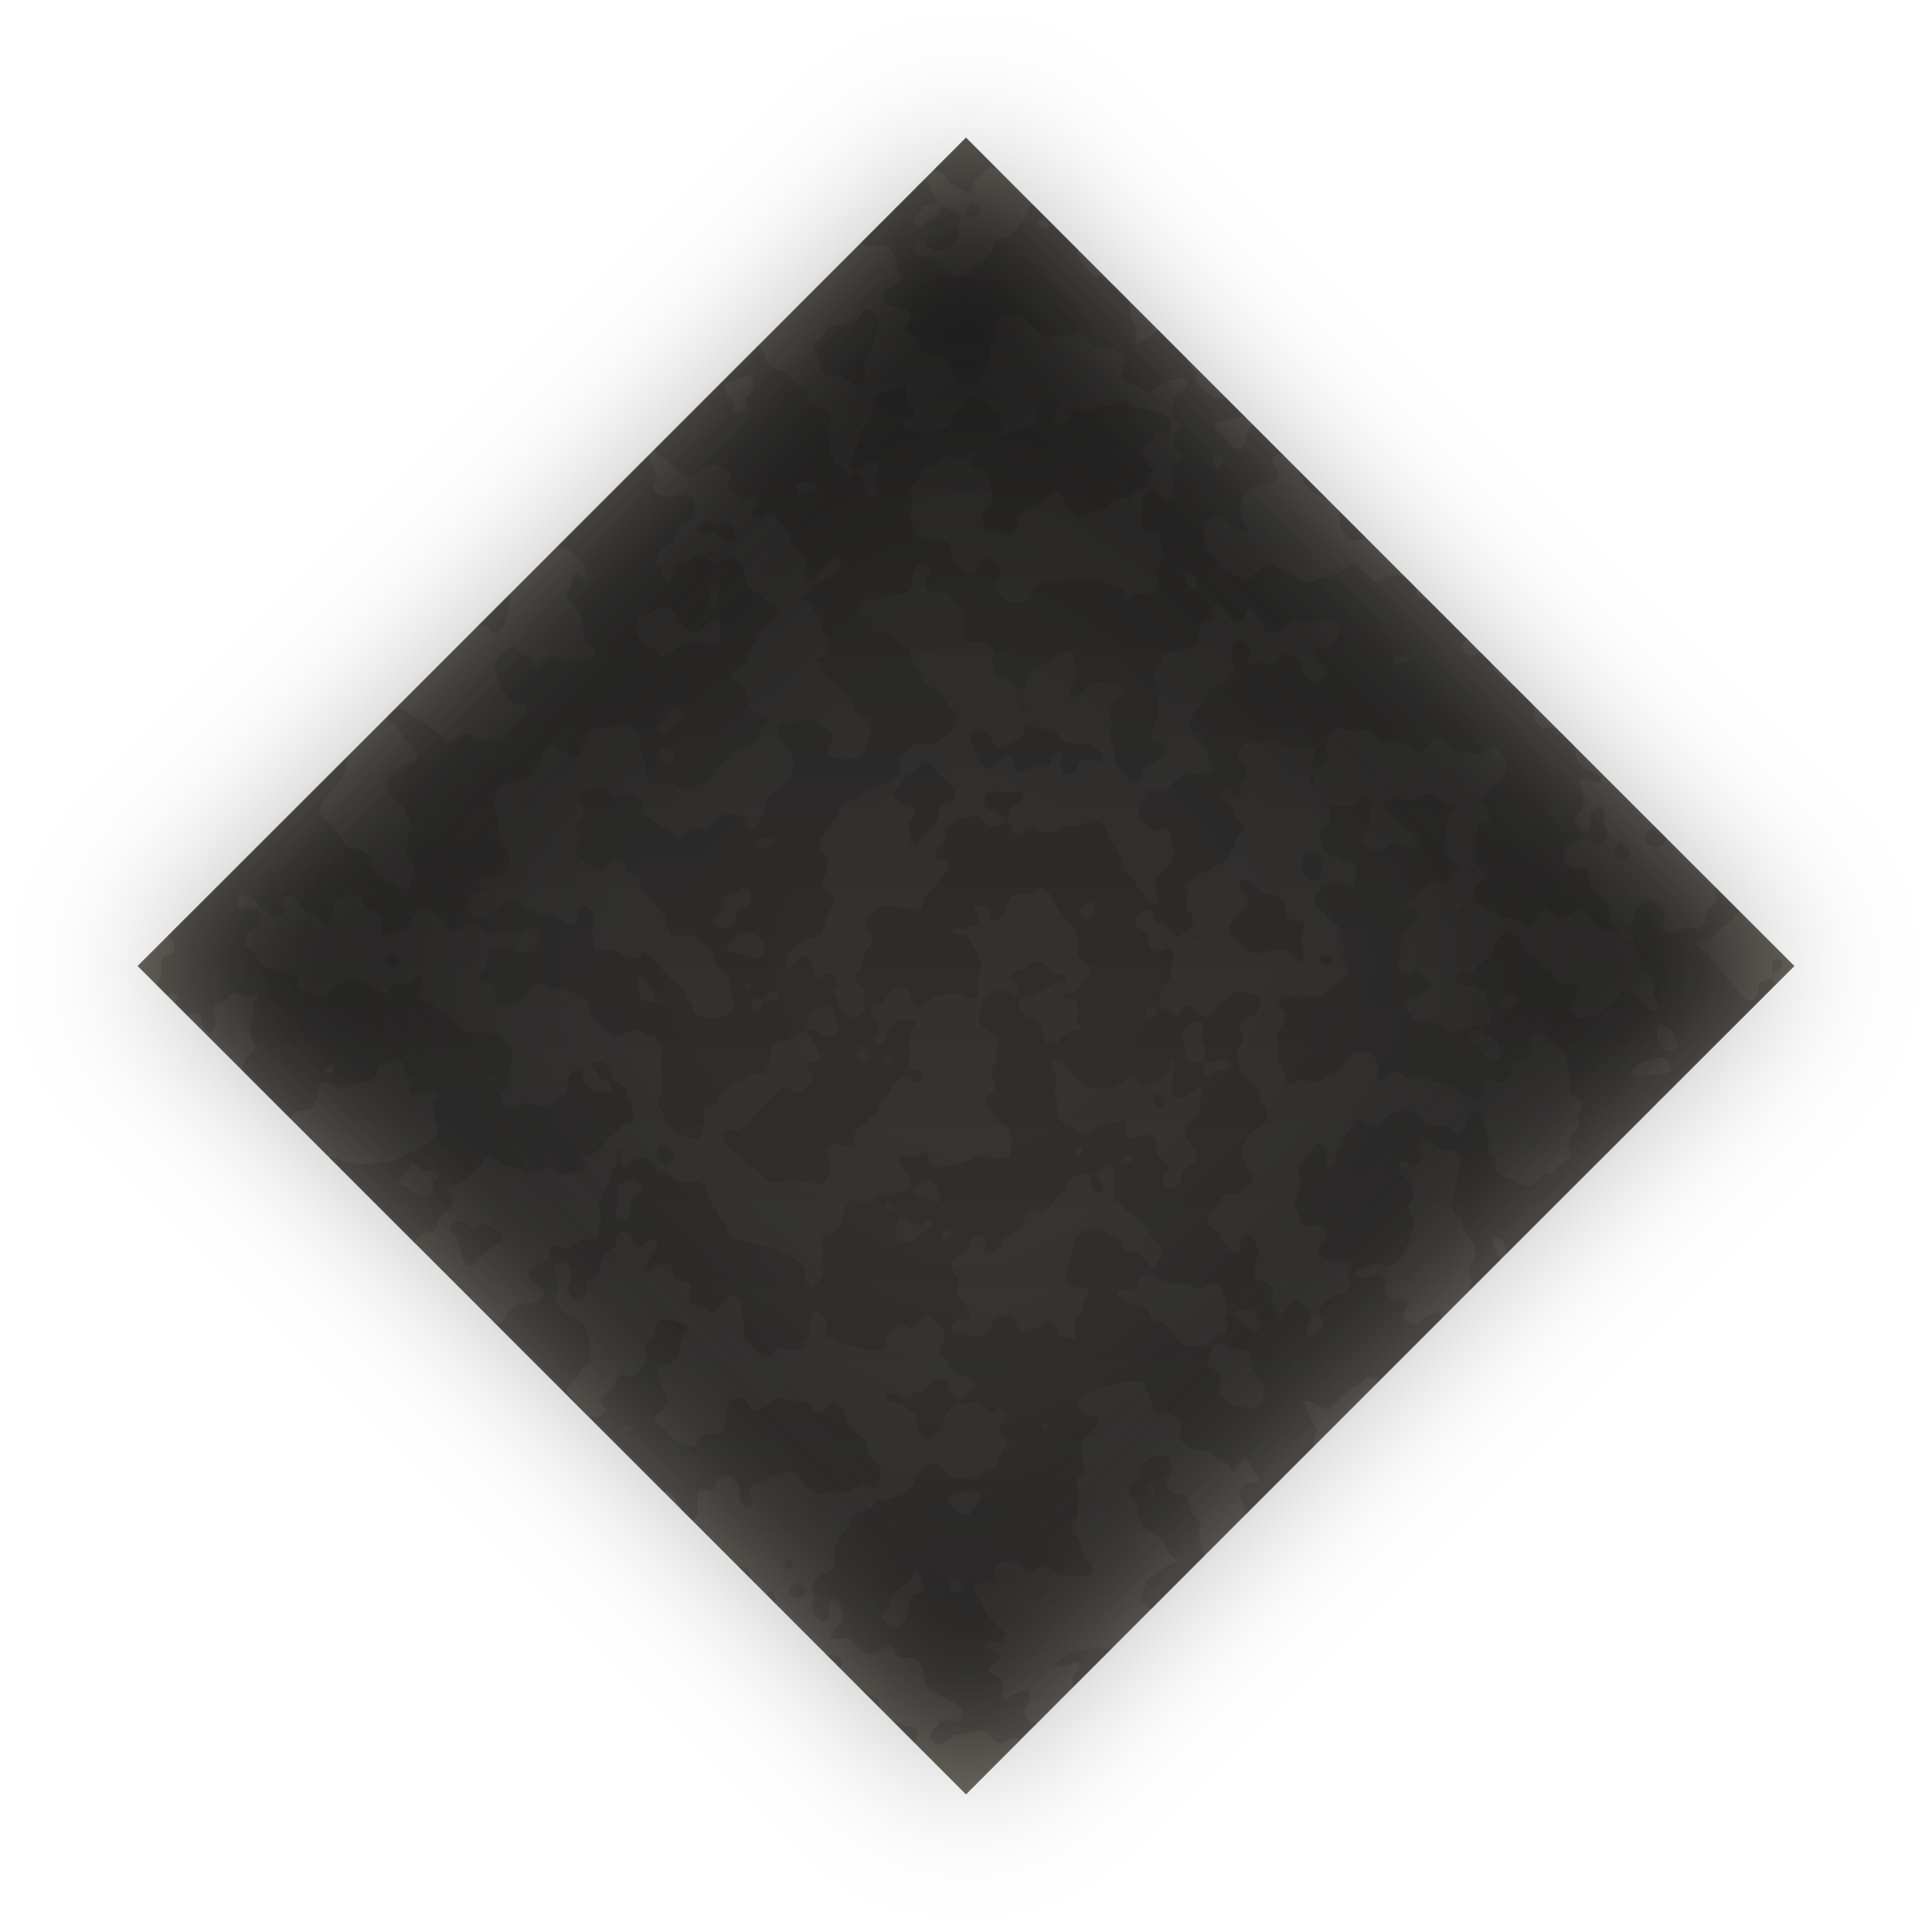
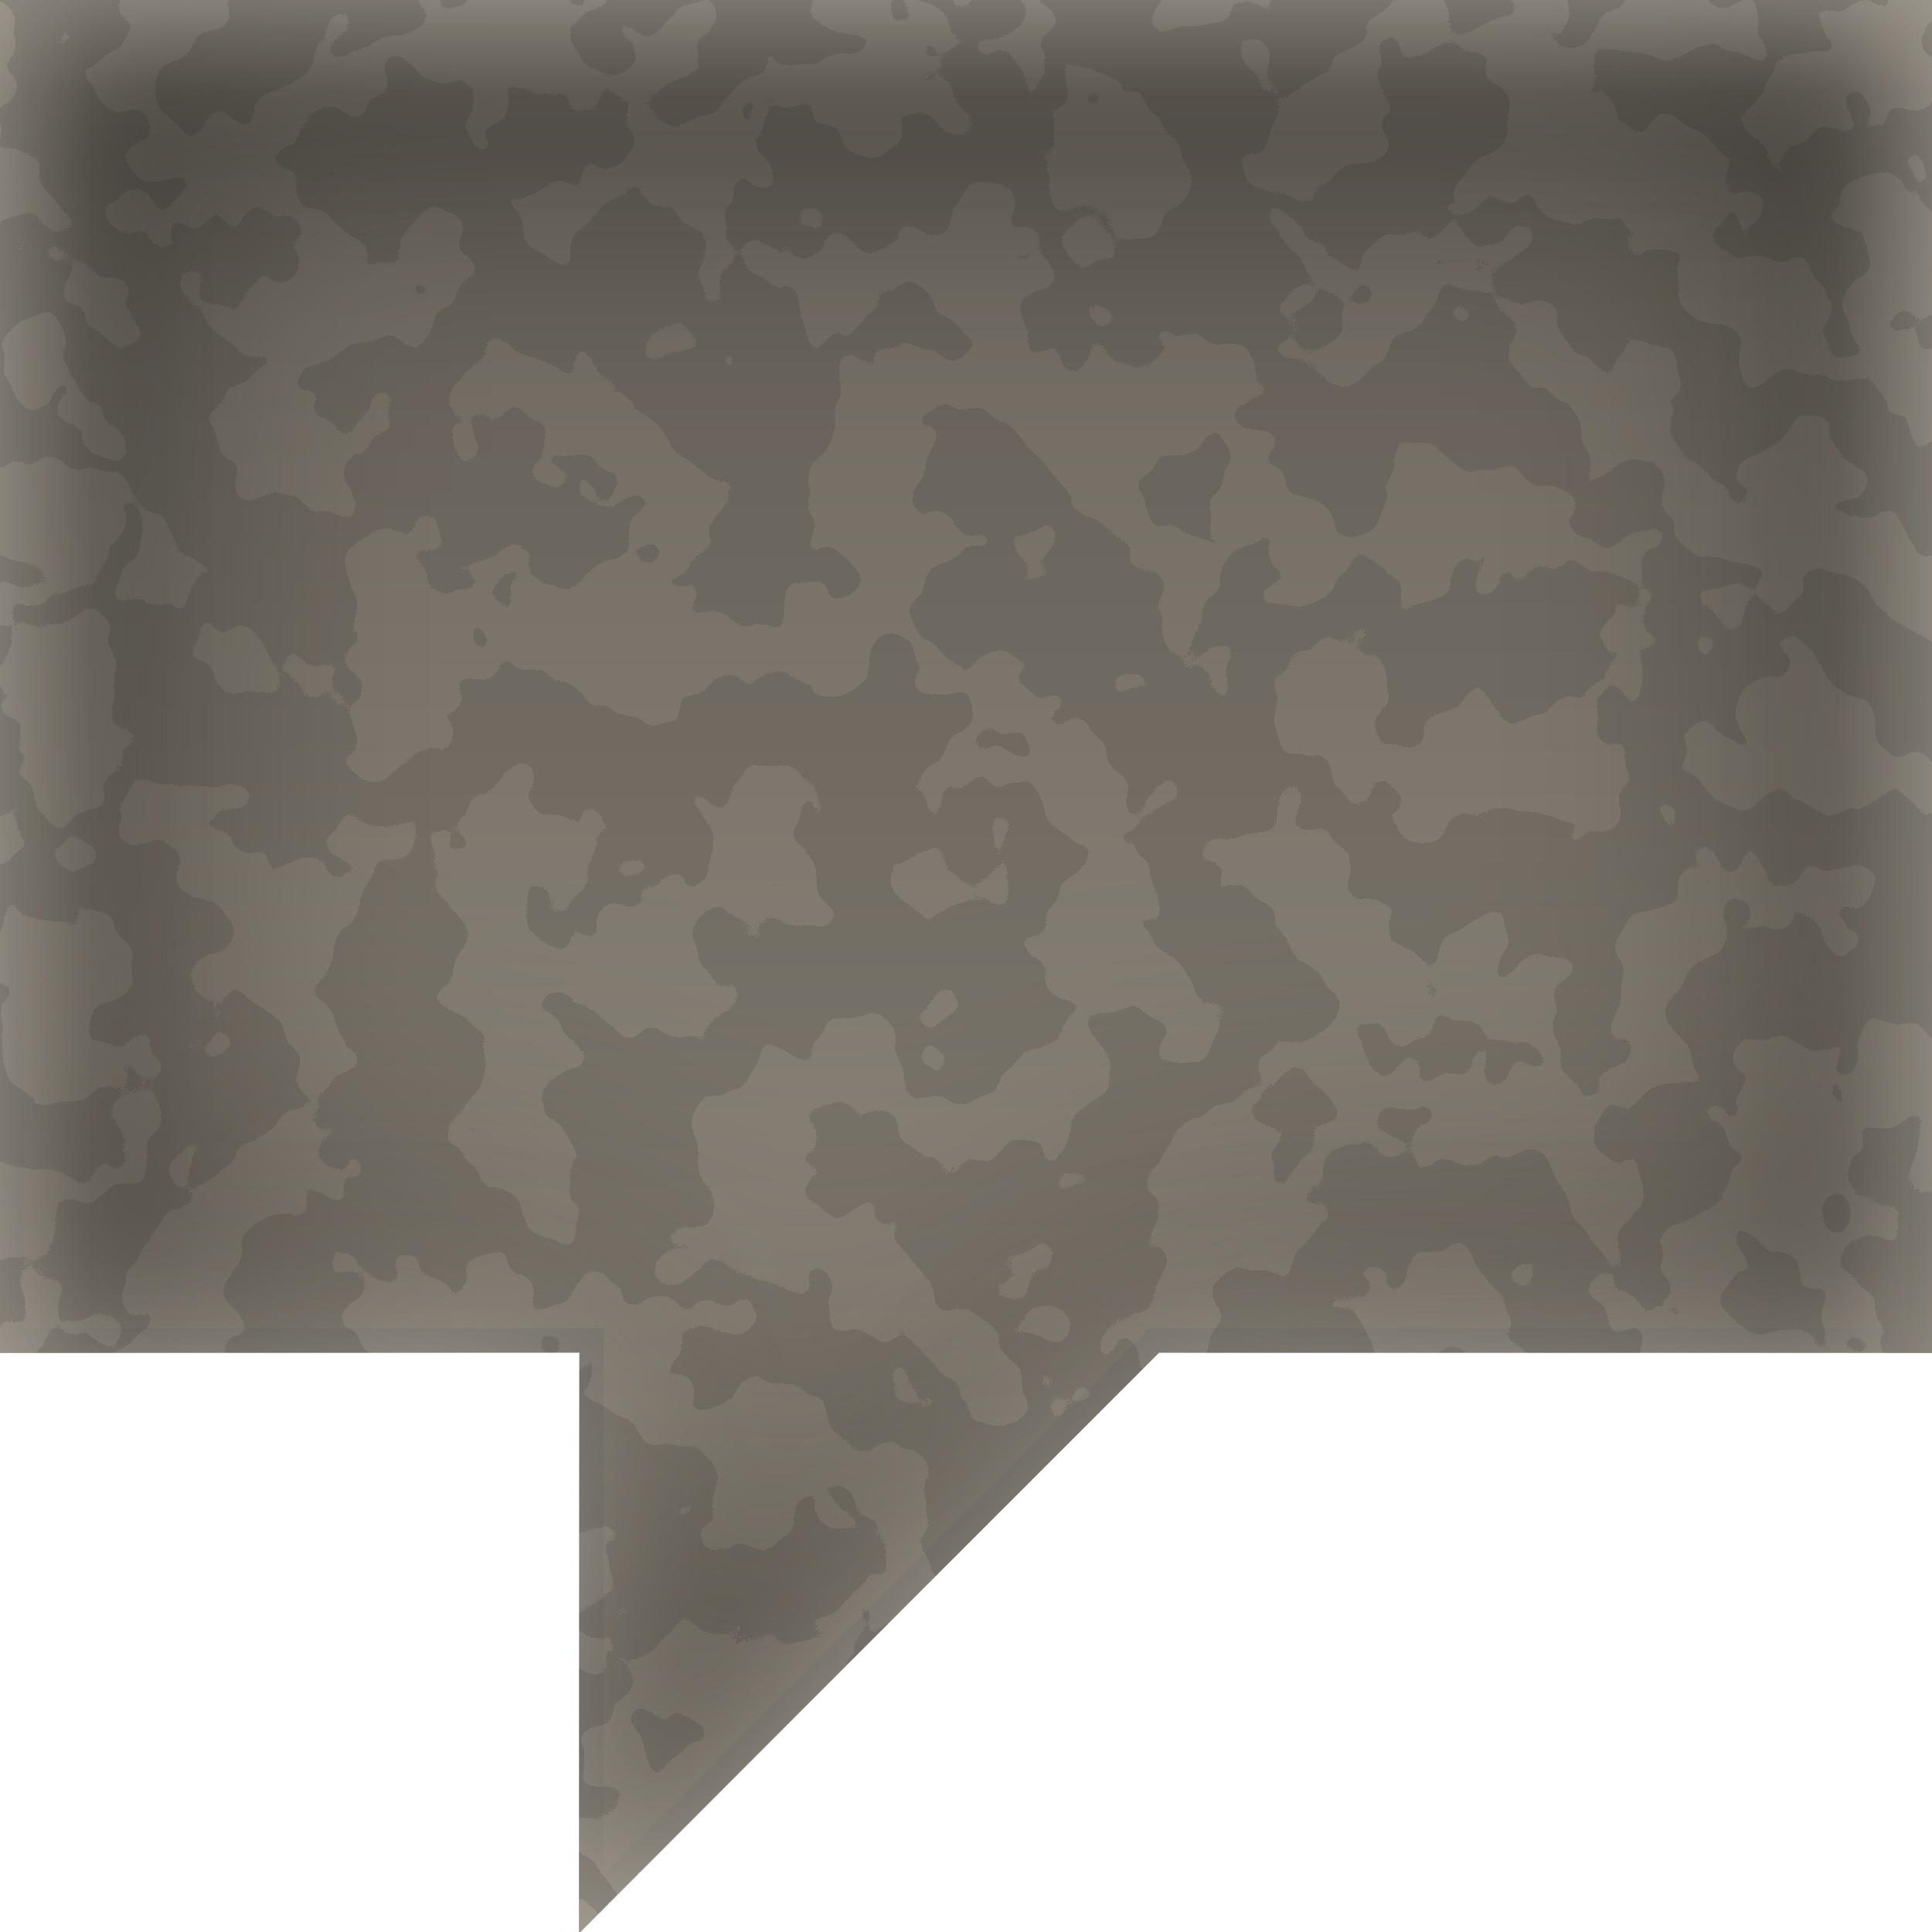
- <svg xmlns="http://www.w3.org/2000/svg" preserveAspectRatio="none" overflow="visible" style="display: block;" width="14" height="14" viewBox="0 0 14 14" fill="none">
-   <g id="quest__status">
-     <g id="diamond" filter="url(#filter0_diin_0_221)">
-       <path d="M7 1L13 7L7 13L1 7L7 1Z" fill="url(#paint0_linear_0_221)" />
-     </g>
+ <svg xmlns="http://www.w3.org/2000/svg" width="10" height="10" viewBox="0 0 10 10" fill="none">
+   <g filter="url(#filter0_iin_370_893)">
+     <path d="M10 0V7H6L3 10V7H0V0H10Z" fill="url(#paint0_linear_370_893)" />
+     <path d="M9.938 0.062V6.938H5.974L5.956 6.956L3.062 9.85V6.938H0.062V0.062H9.938Z" stroke="#E3E3E3" stroke-opacity="0.25" stroke-width="0.125" />
+     <path d="M9.938 0.062V6.938H5.974L5.956 6.956L3.062 9.85V6.938H0.062V0.062H9.938Z" stroke="black" stroke-opacity="0.2" stroke-width="0.125" />
  </g>
  <defs>
-     <filter id="filter0_diin_0_221" x="0" y="0" width="14" height="14" filterUnits="userSpaceOnUse" color-interpolation-filters="sRGB">
+     <filter id="filter0_iin_370_893" x="0" y="0" width="10" height="10" filterUnits="userSpaceOnUse" color-interpolation-filters="sRGB">
      <feFlood flood-opacity="0" result="BackgroundImageFix" />
-       <feColorMatrix in="SourceAlpha" type="matrix" values="0 0 0 0 0 0 0 0 0 0 0 0 0 0 0 0 0 0 127 0" result="hardAlpha" />
-       <feOffset />
-       <feGaussianBlur stdDeviation="0.5" />
-       <feComposite in2="hardAlpha" operator="out" />
-       <feColorMatrix type="matrix" values="0 0 0 0 0 0 0 0 0 0 0 0 0 0 0 0 0 0 0.25 0" />
-       <feBlend mode="normal" in2="BackgroundImageFix" result="effect1_dropShadow_0_221" />
      <feBlend mode="normal" in="SourceGraphic" in2="BackgroundImageFix" result="shape" />
      <feColorMatrix in="SourceAlpha" type="matrix" values="0 0 0 0 0 0 0 0 0 0 0 0 0 0 0 0 0 0 127 0" result="hardAlpha" />
      <feOffset />
      <feGaussianBlur stdDeviation="2" />
      <feComposite in2="hardAlpha" operator="arithmetic" k2="-1" k3="1" />
-       <feColorMatrix type="matrix" values="0 0 0 0 0 0 0 0 0 0 0 0 0 0 0 0 0 0 0.55 0" />
-       <feBlend mode="normal" in2="shape" result="effect2_innerShadow_0_221" />
+       <feColorMatrix type="matrix" values="0 0 0 0 0 0 0 0 0 0 0 0 0 0 0 0 0 0 0.66 0" />
+       <feBlend mode="normal" in2="shape" result="effect1_innerShadow_370_893" />
      <feColorMatrix in="SourceAlpha" type="matrix" values="0 0 0 0 0 0 0 0 0 0 0 0 0 0 0 0 0 0 127 0" result="hardAlpha" />
      <feOffset />
      <feGaussianBlur stdDeviation="0.5" />
      <feComposite in2="hardAlpha" operator="arithmetic" k2="-1" k3="1" />
-       <feColorMatrix type="matrix" values="0 0 0 0 0.812 0 0 0 0 0.78 0 0 0 0 0.722 0 0 0 0.5 0" />
-       <feBlend mode="normal" in2="effect2_innerShadow_0_221" result="effect3_innerShadow_0_221" />
+       <feColorMatrix type="matrix" values="0 0 0 0 0.812 0 0 0 0 0.78 0 0 0 0 0.722 0 0 0 0.75 0" />
+       <feBlend mode="normal" in2="effect1_innerShadow_370_893" result="effect2_innerShadow_370_893" />
      <feTurbulence type="fractalNoise" baseFrequency="1.667 1.667" stitchTiles="stitch" numOctaves="3" result="noise" seed="3954" />
      <feColorMatrix in="noise" type="luminanceToAlpha" result="alphaNoise" />
      <feComponentTransfer in="alphaNoise" result="coloredNoise1">
        <feFuncA type="discrete" tableValues="1 1 1 1 1 1 1 1 1 1 1 1 1 1 1 1 1 1 1 1 1 1 1 1 1 1 1 1 1 1 1 1 1 1 1 1 1 1 1 1 1 1 1 1 1 1 1 1 1 1 1 0 0 0 0 0 0 0 0 0 0 0 0 0 0 0 0 0 0 0 0 0 0 0 0 0 0 0 0 0 0 0 0 0 0 0 0 0 0 0 0 0 0 0 0 0 0 0 0 0 " />
      </feComponentTransfer>
-       <feComposite operator="in" in2="effect3_innerShadow_0_221" in="coloredNoise1" result="noise1Clipped" />
+       <feComposite operator="in" in2="effect2_innerShadow_370_893" in="coloredNoise1" result="noise1Clipped" />
      <feFlood flood-color="rgba(0, 0, 0, 0.1)" result="color1Flood" />
      <feComposite operator="in" in2="noise1Clipped" in="color1Flood" result="color1" />
-       <feMerge result="effect4_noise_0_221">
-         <feMergeNode in="effect3_innerShadow_0_221" />
+       <feMerge result="effect3_noise_370_893">
+         <feMergeNode in="effect2_innerShadow_370_893" />
        <feMergeNode in="color1" />
      </feMerge>
-       <feBlend mode="normal" in="effect4_noise_0_221" in2="effect1_dropShadow_0_221" result="effect4_noise_0_221" />
    </filter>
-     <linearGradient id="paint0_linear_0_221" x1="7" y1="1" x2="7" y2="13" gradientUnits="userSpaceOnUse">
-       <stop stop-color="#282726" />
-       <stop offset="1" stop-color="#3E3C3A" />
+     <linearGradient id="paint0_linear_370_893" x1="5" y1="0" x2="5" y2="10" gradientUnits="userSpaceOnUse">
+       <stop stop-color="#6A655D" />
+       <stop offset="1" stop-color="#9A9285" />
    </linearGradient>
  </defs>
</svg>
